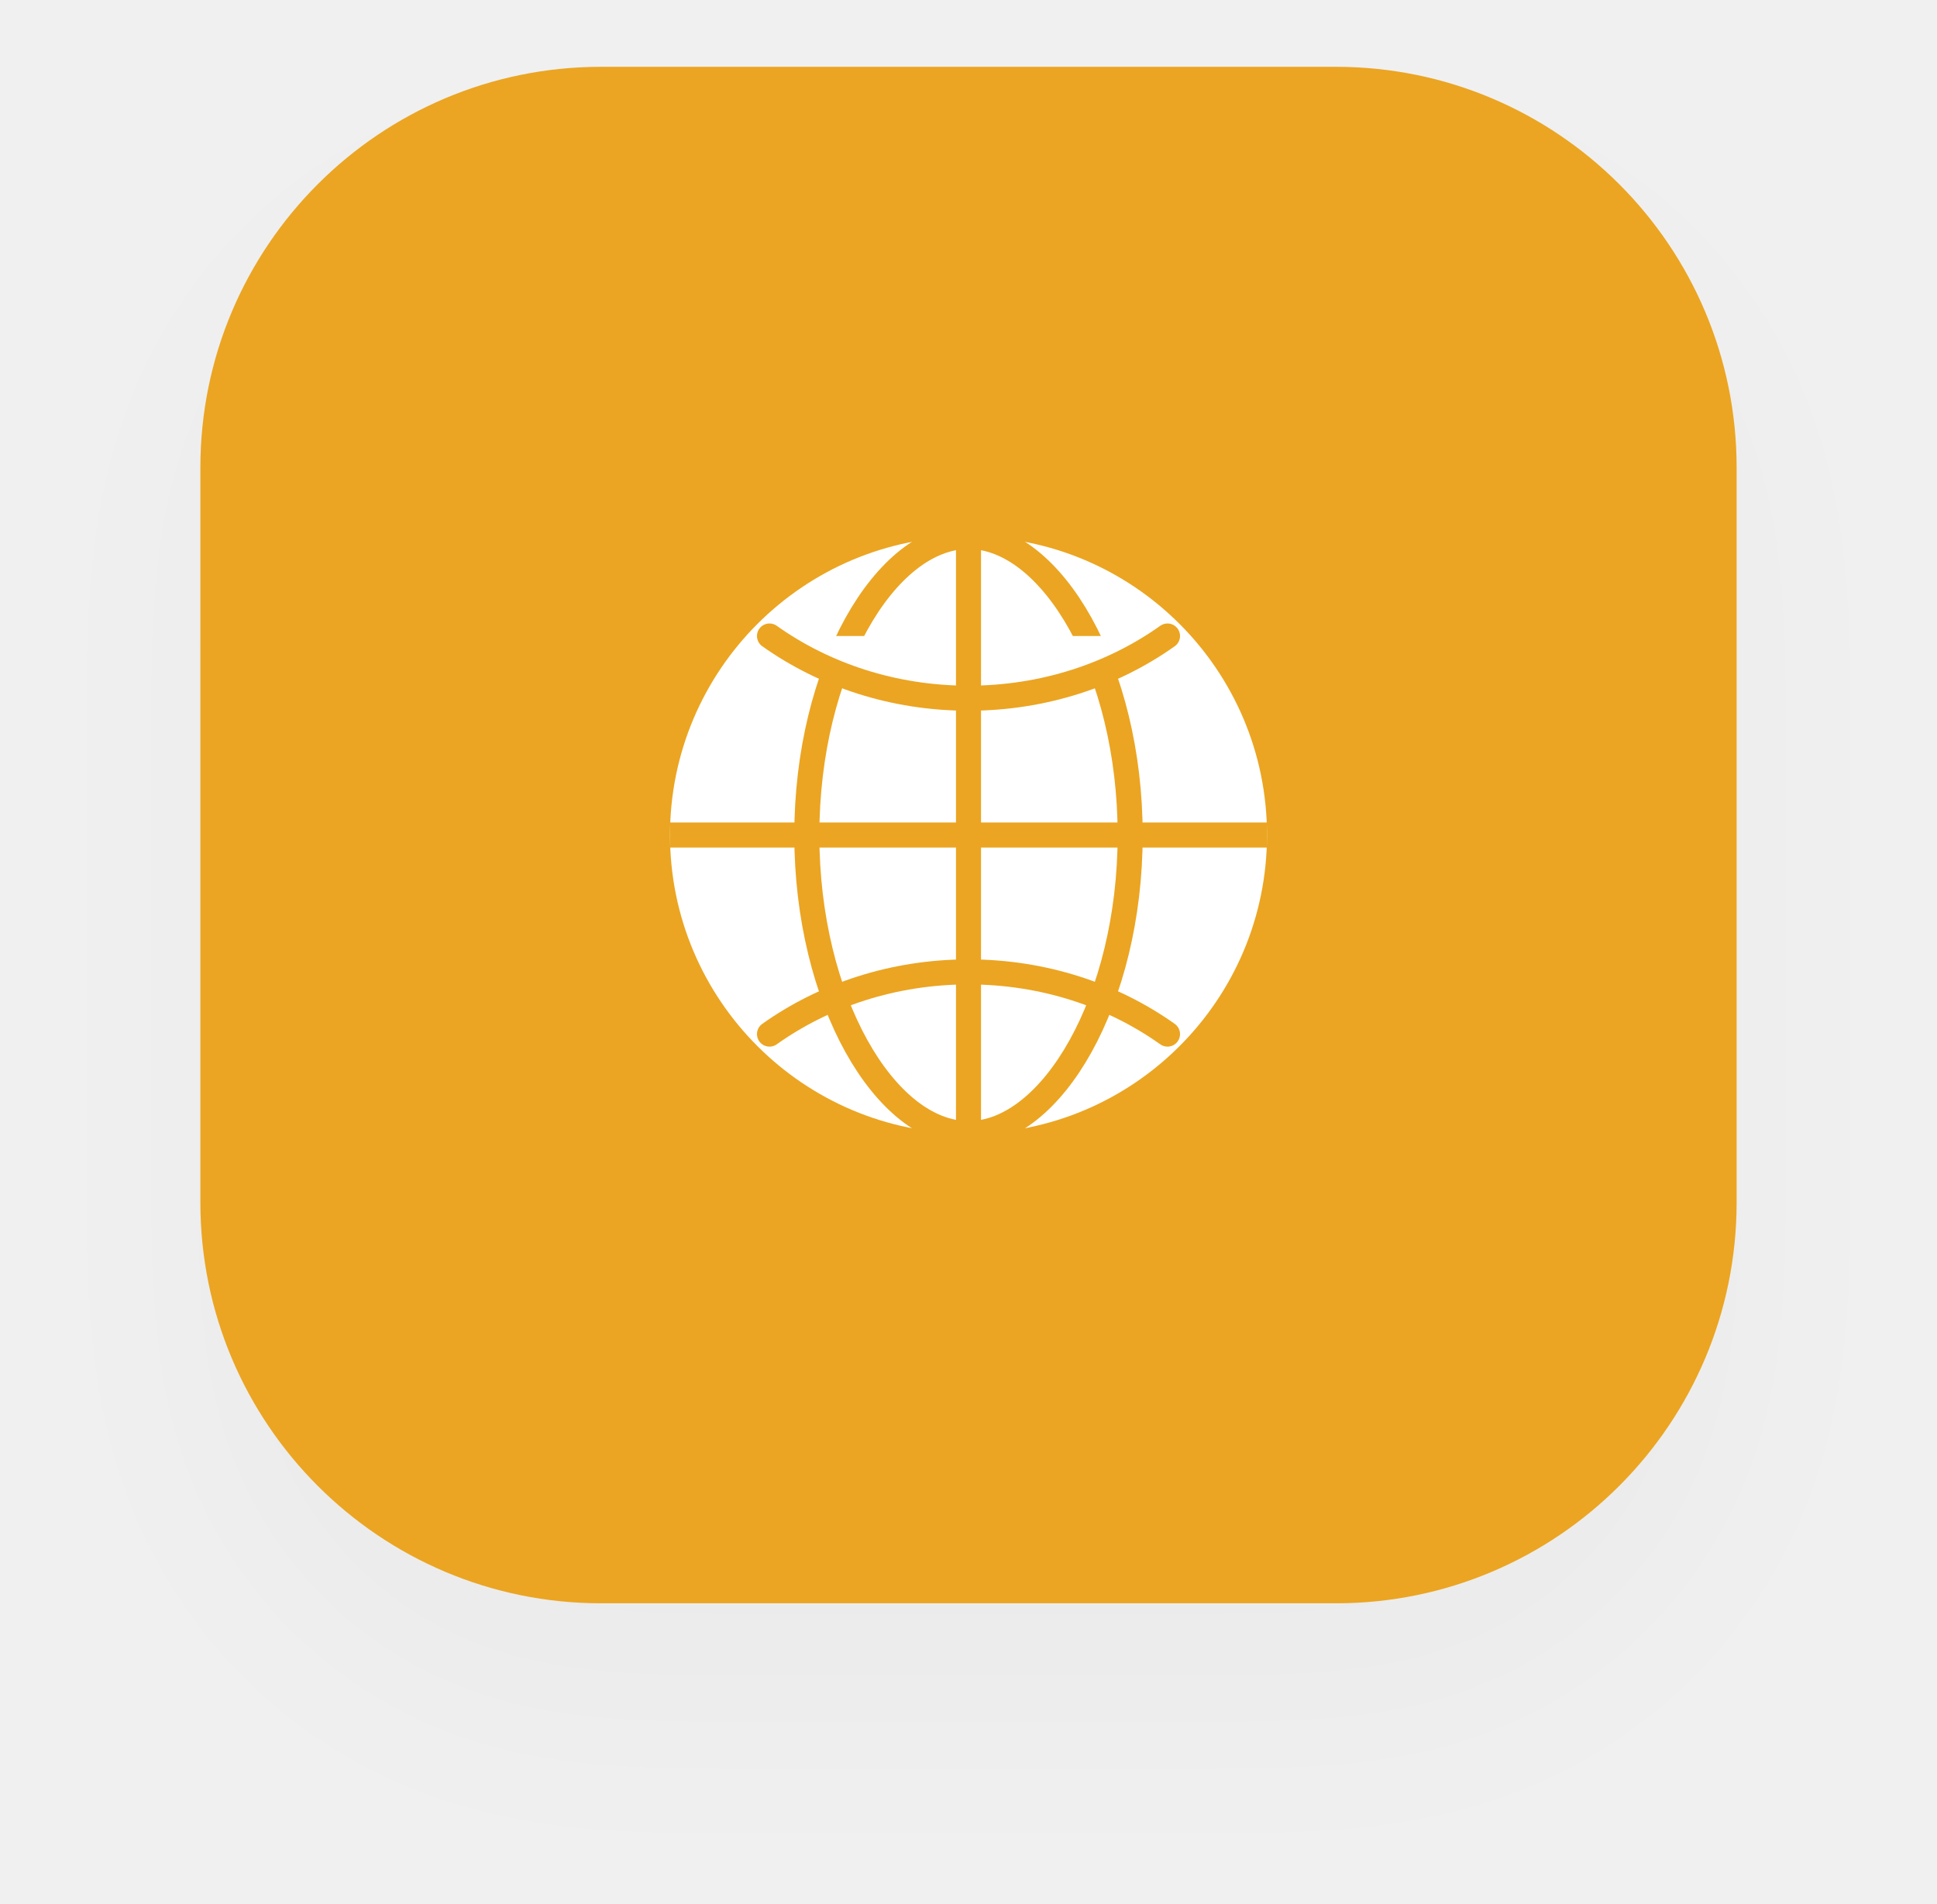
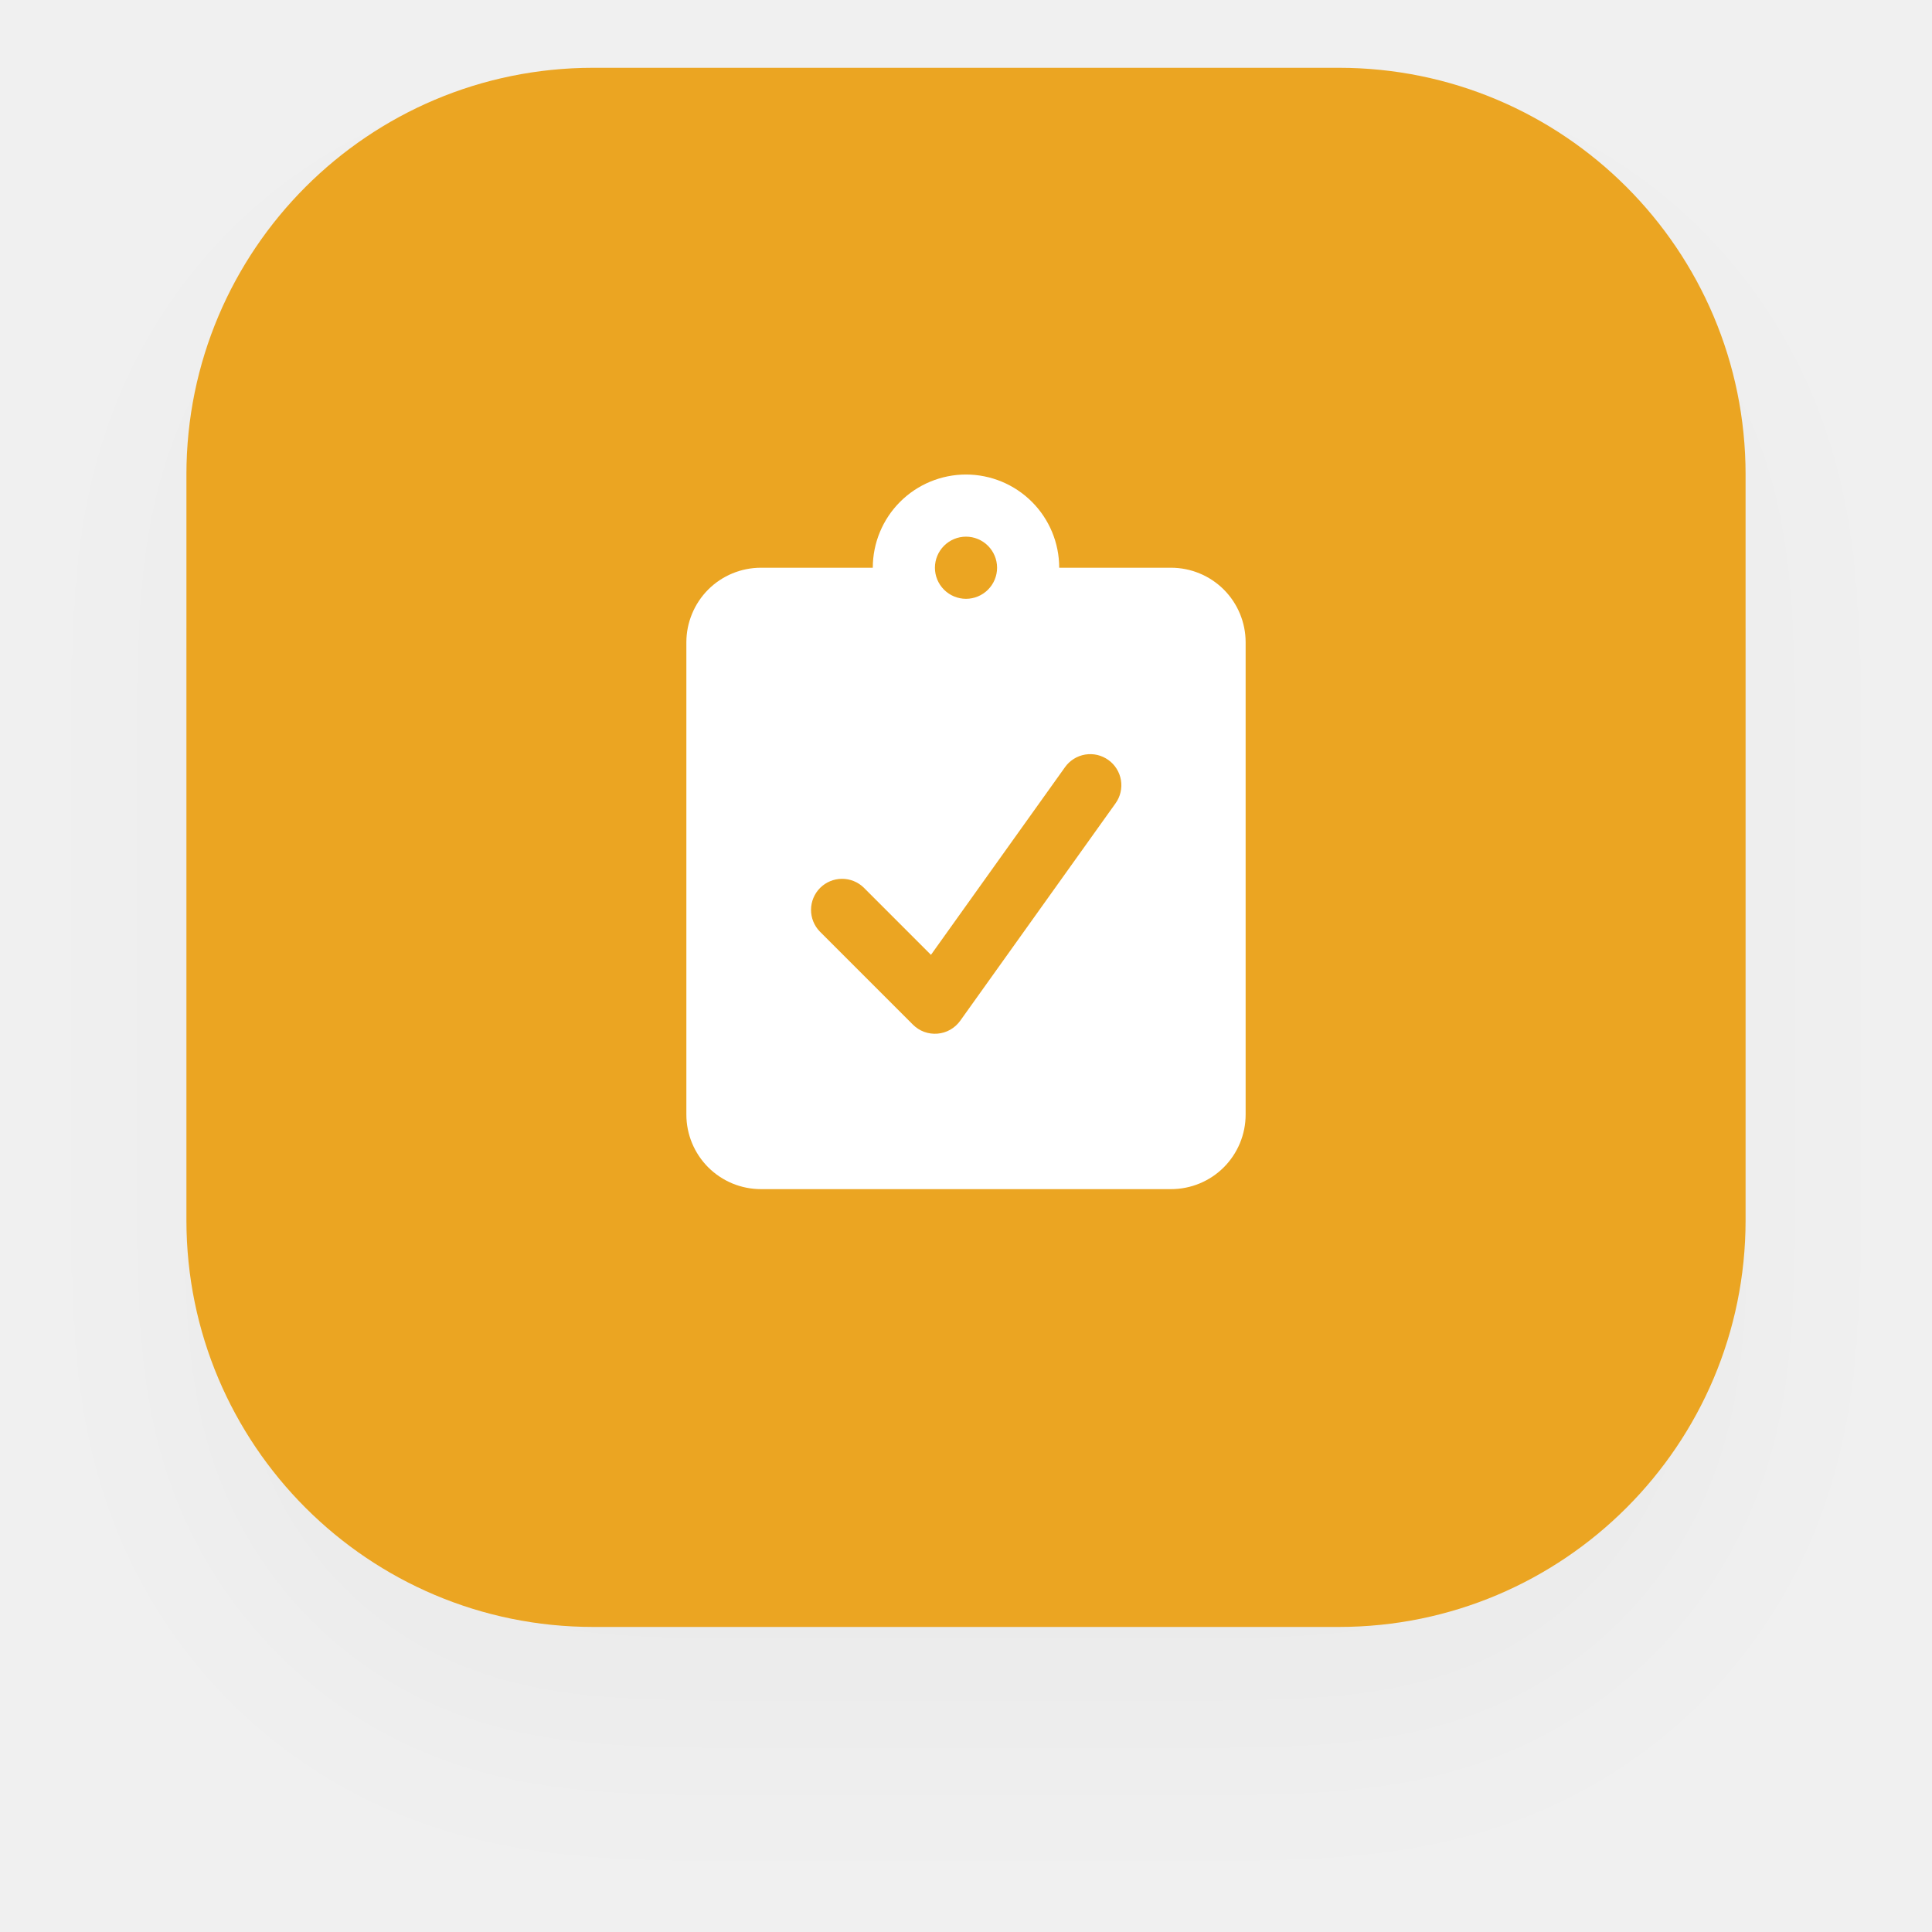
- <svg xmlns="http://www.w3.org/2000/svg" width="58" height="57" viewBox="0 0 58 57" fill="none">
-   <g filter="url(#filter0_d_253_901)">
-     <rect x="6" y="2" width="46" height="46" rx="12" fill="#EBA522" />
+ <svg xmlns="http://www.w3.org/2000/svg" width="57" height="57" viewBox="0 0 57 57" fill="none">
+   <g filter="url(#filter0_d_2874_16209)">
+     <rect x="5.5" y="2" width="46" height="46" rx="12" fill="#EBA522" />
  </g>
-   <path d="M29 16.062C24.064 16.062 20.062 20.063 20.062 24.999C20.062 29.935 24.064 33.937 29 33.937C33.936 33.937 37.938 29.935 37.938 24.999C37.938 20.063 33.936 16.062 29 16.062Z" fill="white" />
-   <path d="M29 16.062C26.505 16.062 24.159 20.063 24.159 24.999C24.159 29.935 26.505 33.937 29 33.937C31.495 33.937 33.841 29.935 33.841 24.999C33.841 20.063 31.495 16.062 29 16.062Z" fill="white" stroke="#EBA522" stroke-width="0.75" stroke-miterlimit="10" />
-   <path d="M23.041 19.041C24.685 20.208 26.753 20.903 29 20.903C31.247 20.903 33.315 20.208 34.959 19.041" fill="white" />
-   <path d="M23.041 19.041C24.685 20.208 26.753 20.903 29 20.903C31.247 20.903 33.315 20.208 34.959 19.041" stroke="#EBA522" stroke-width="0.75" stroke-linecap="round" stroke-linejoin="round" />
-   <path d="M34.959 30.959C33.315 29.792 31.247 29.097 29 29.097C26.753 29.097 24.685 29.792 23.041 30.959" stroke="#EBA522" stroke-width="0.75" stroke-linecap="round" stroke-linejoin="round" />
-   <path d="M29 16.062V33.937" stroke="#EBA522" stroke-width="0.75" stroke-miterlimit="10" />
-   <path d="M37.938 24.999H20.062" stroke="#EBA522" stroke-width="0.75" stroke-miterlimit="10" />
+   <path fill-rule="evenodd" clip-rule="evenodd" d="M25.75 16.75C25.75 16.021 26.04 15.321 26.555 14.806C27.071 14.29 27.771 14 28.5 14C29.229 14 29.929 14.29 30.445 14.806C30.96 15.321 31.25 16.021 31.25 16.75H34.55C35.133 16.75 35.693 16.982 36.106 17.394C36.518 17.807 36.75 18.366 36.75 18.95V32.883C36.75 33.467 36.518 34.026 36.106 34.439C35.693 34.852 35.133 35.083 34.55 35.083H22.45C22.161 35.083 21.875 35.026 21.608 34.916C21.341 34.805 21.099 34.643 20.894 34.439C20.482 34.026 20.25 33.467 20.25 32.883V18.95C20.25 18.661 20.307 18.375 20.418 18.108C20.528 17.841 20.69 17.599 20.894 17.394C21.307 16.982 21.866 16.75 22.45 16.75H25.75ZM28.5 15.833C28.257 15.833 28.024 15.93 27.852 16.102C27.68 16.274 27.583 16.507 27.583 16.75C27.583 16.993 27.68 17.226 27.852 17.398C28.024 17.57 28.257 17.667 28.5 17.667C28.743 17.667 28.976 17.57 29.148 17.398C29.32 17.226 29.417 16.993 29.417 16.75C29.417 16.507 29.32 16.274 29.148 16.102C28.976 15.93 28.743 15.833 28.5 15.833ZM32.913 23.699C32.983 23.601 33.033 23.491 33.06 23.373C33.087 23.256 33.091 23.134 33.071 23.016C33.051 22.897 33.008 22.783 32.944 22.681C32.88 22.579 32.797 22.49 32.699 22.421C32.601 22.351 32.49 22.301 32.373 22.273C32.256 22.246 32.134 22.243 32.016 22.262C31.897 22.282 31.783 22.325 31.681 22.389C31.579 22.453 31.49 22.536 31.421 22.634L27.466 28.171L25.481 26.185C25.308 26.018 25.077 25.926 24.837 25.928C24.596 25.93 24.366 26.026 24.196 26.196C24.026 26.366 23.93 26.596 23.928 26.837C23.926 27.077 24.018 27.308 24.185 27.481L26.935 30.231C27.029 30.325 27.143 30.398 27.268 30.444C27.393 30.489 27.526 30.507 27.659 30.496C27.791 30.485 27.92 30.446 28.035 30.38C28.151 30.314 28.251 30.224 28.329 30.116L32.913 23.699Z" fill="white" />
  <defs>
-     <filter id="filter0_d_253_901" x="0.5" y="-2.38419e-07" width="57" height="57" filterUnits="userSpaceOnUse" color-interpolation-filters="sRGB">
+     <filter id="filter0_d_2874_16209" x="0" y="-2.38419e-07" width="57" height="57" filterUnits="userSpaceOnUse" color-interpolation-filters="sRGB">
      <feFlood flood-opacity="0" result="BackgroundImageFix" />
      <feColorMatrix in="SourceAlpha" type="matrix" values="0 0 0 0 0 0 0 0 0 0 0 0 0 0 0 0 0 0 127 0" result="hardAlpha" />
      <feOffset dy="3.5" />
      <feGaussianBlur stdDeviation="2.75" />
      <feColorMatrix type="matrix" values="0 0 0 0 0 0 0 0 0 0 0 0 0 0 0 0 0 0 0.02 0" />
-       <feBlend mode="normal" in2="BackgroundImageFix" result="effect1_dropShadow_253_901" />
-       <feBlend mode="normal" in="SourceGraphic" in2="effect1_dropShadow_253_901" result="shape" />
+       <feBlend mode="normal" in2="BackgroundImageFix" result="effect1_dropShadow_2874_16209" />
+       <feBlend mode="normal" in="SourceGraphic" in2="effect1_dropShadow_2874_16209" result="shape" />
    </filter>
  </defs>
</svg>
